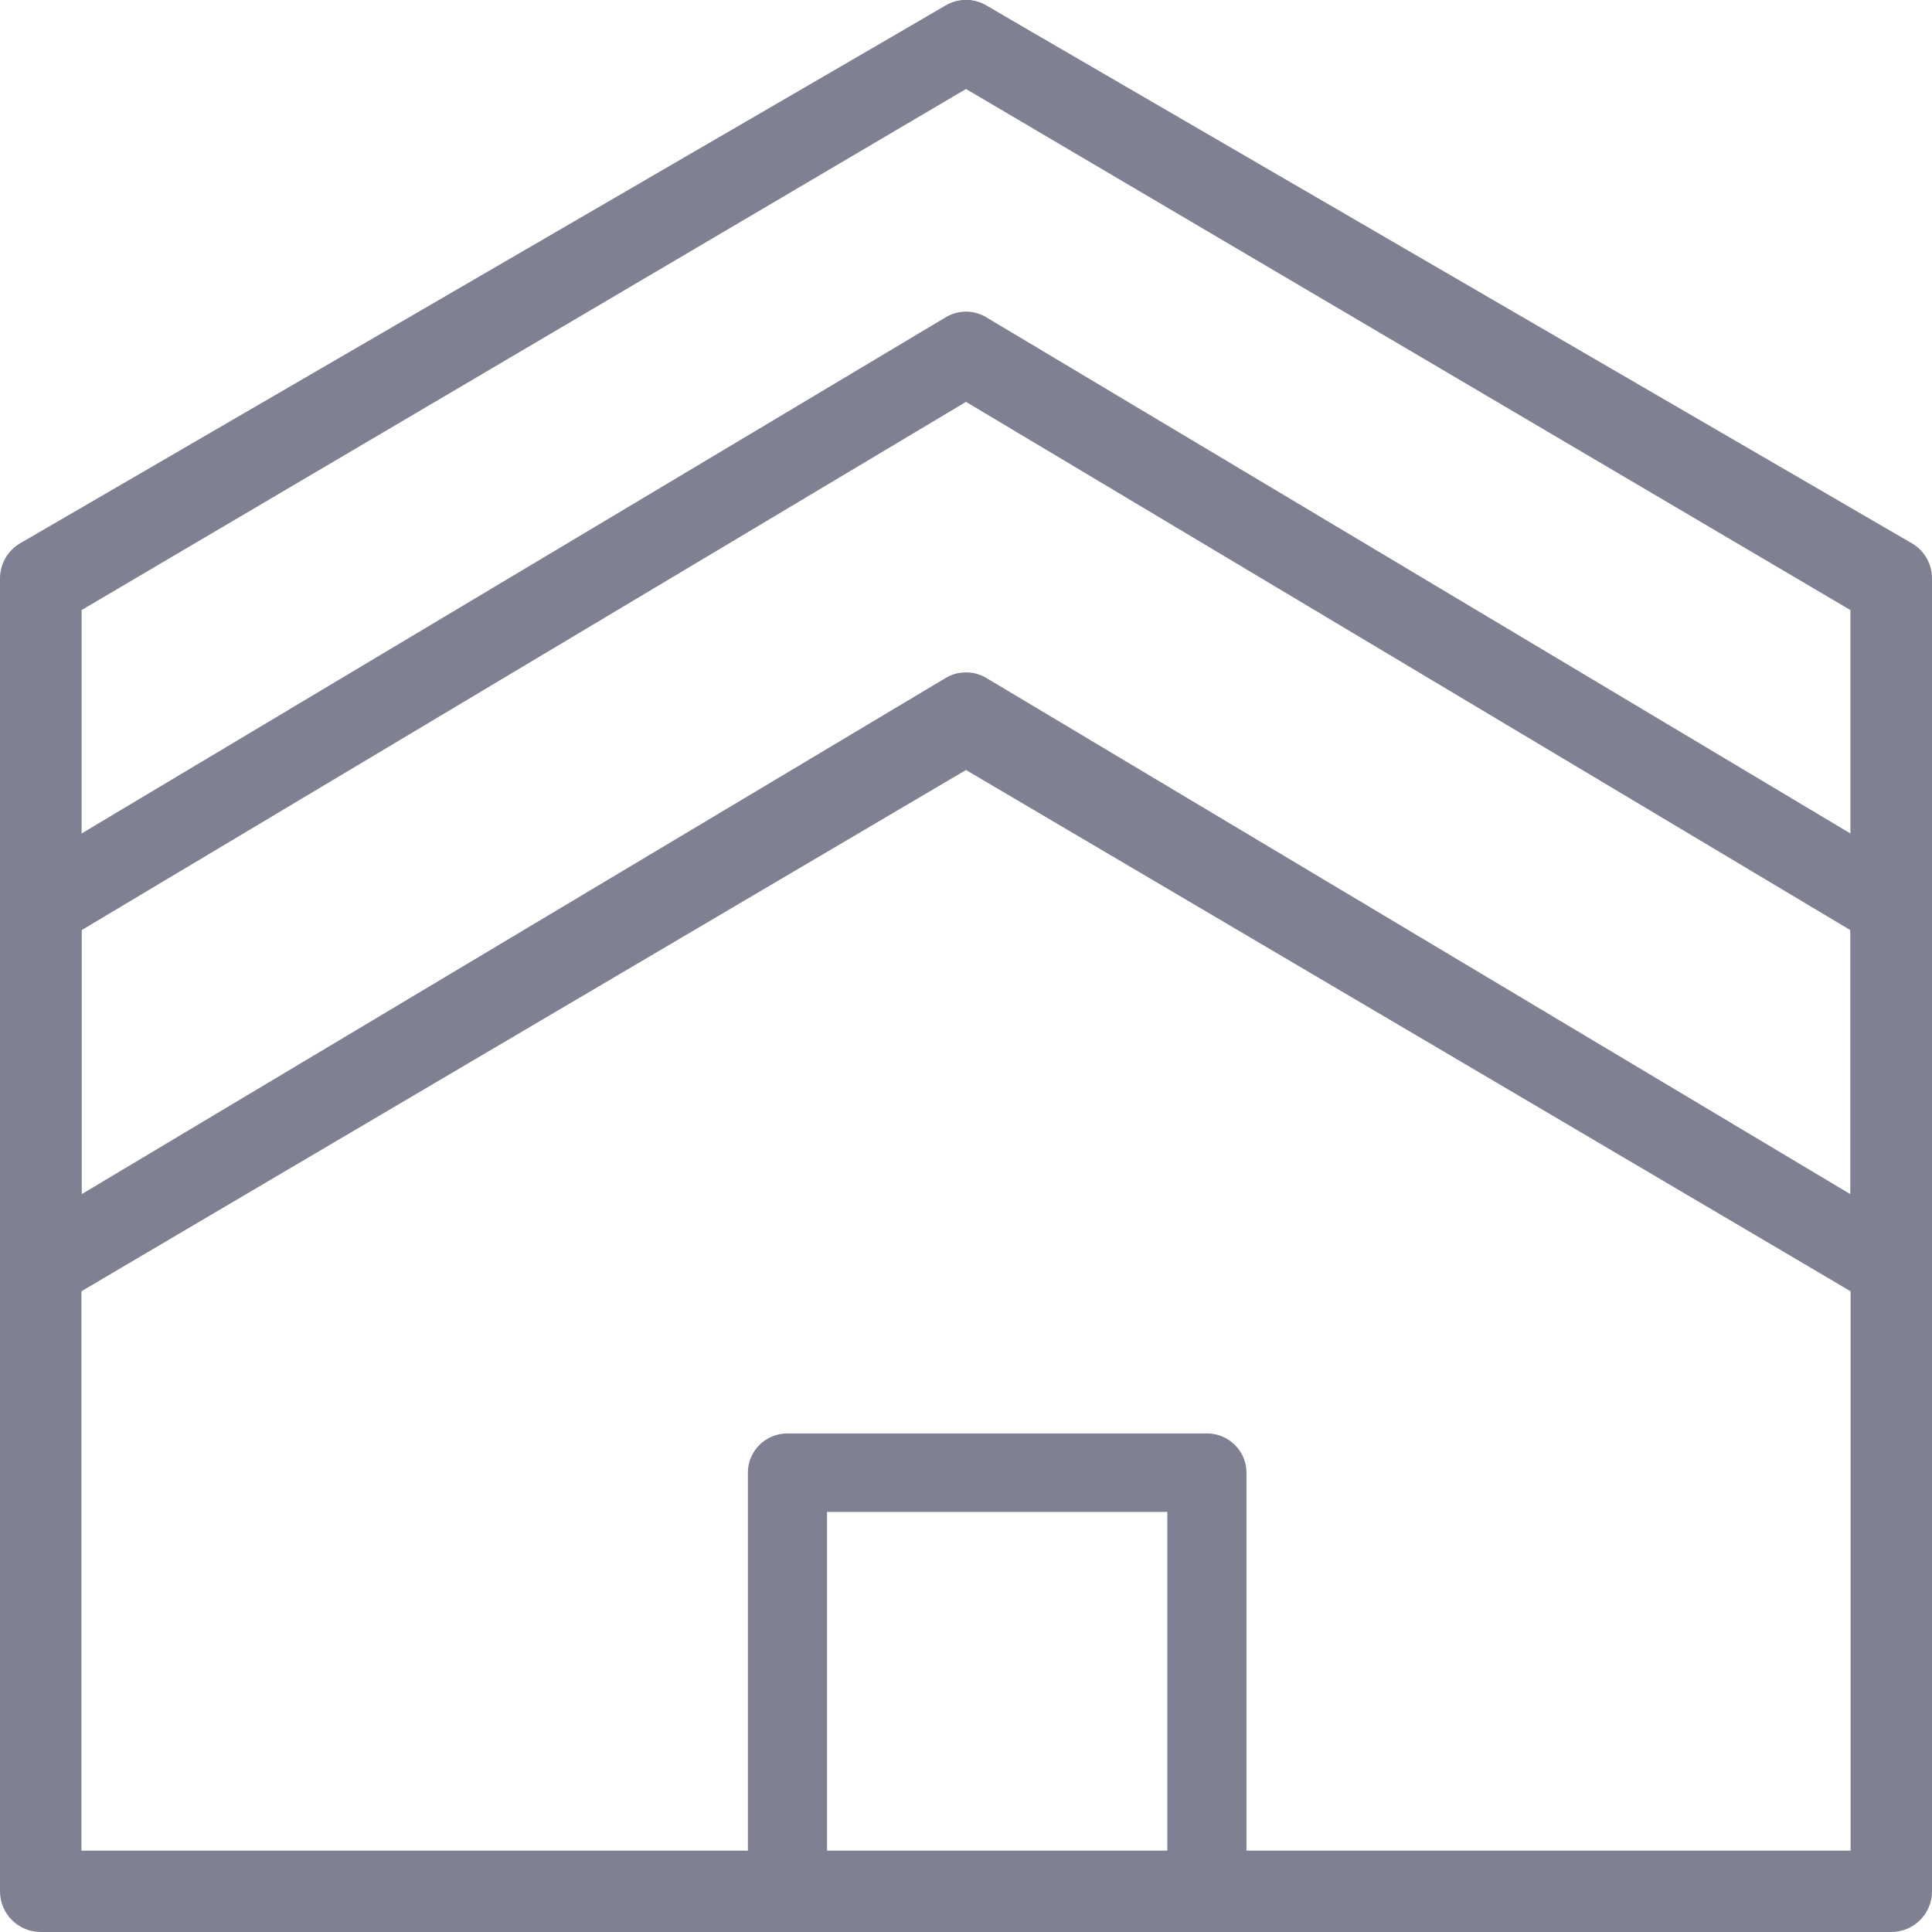
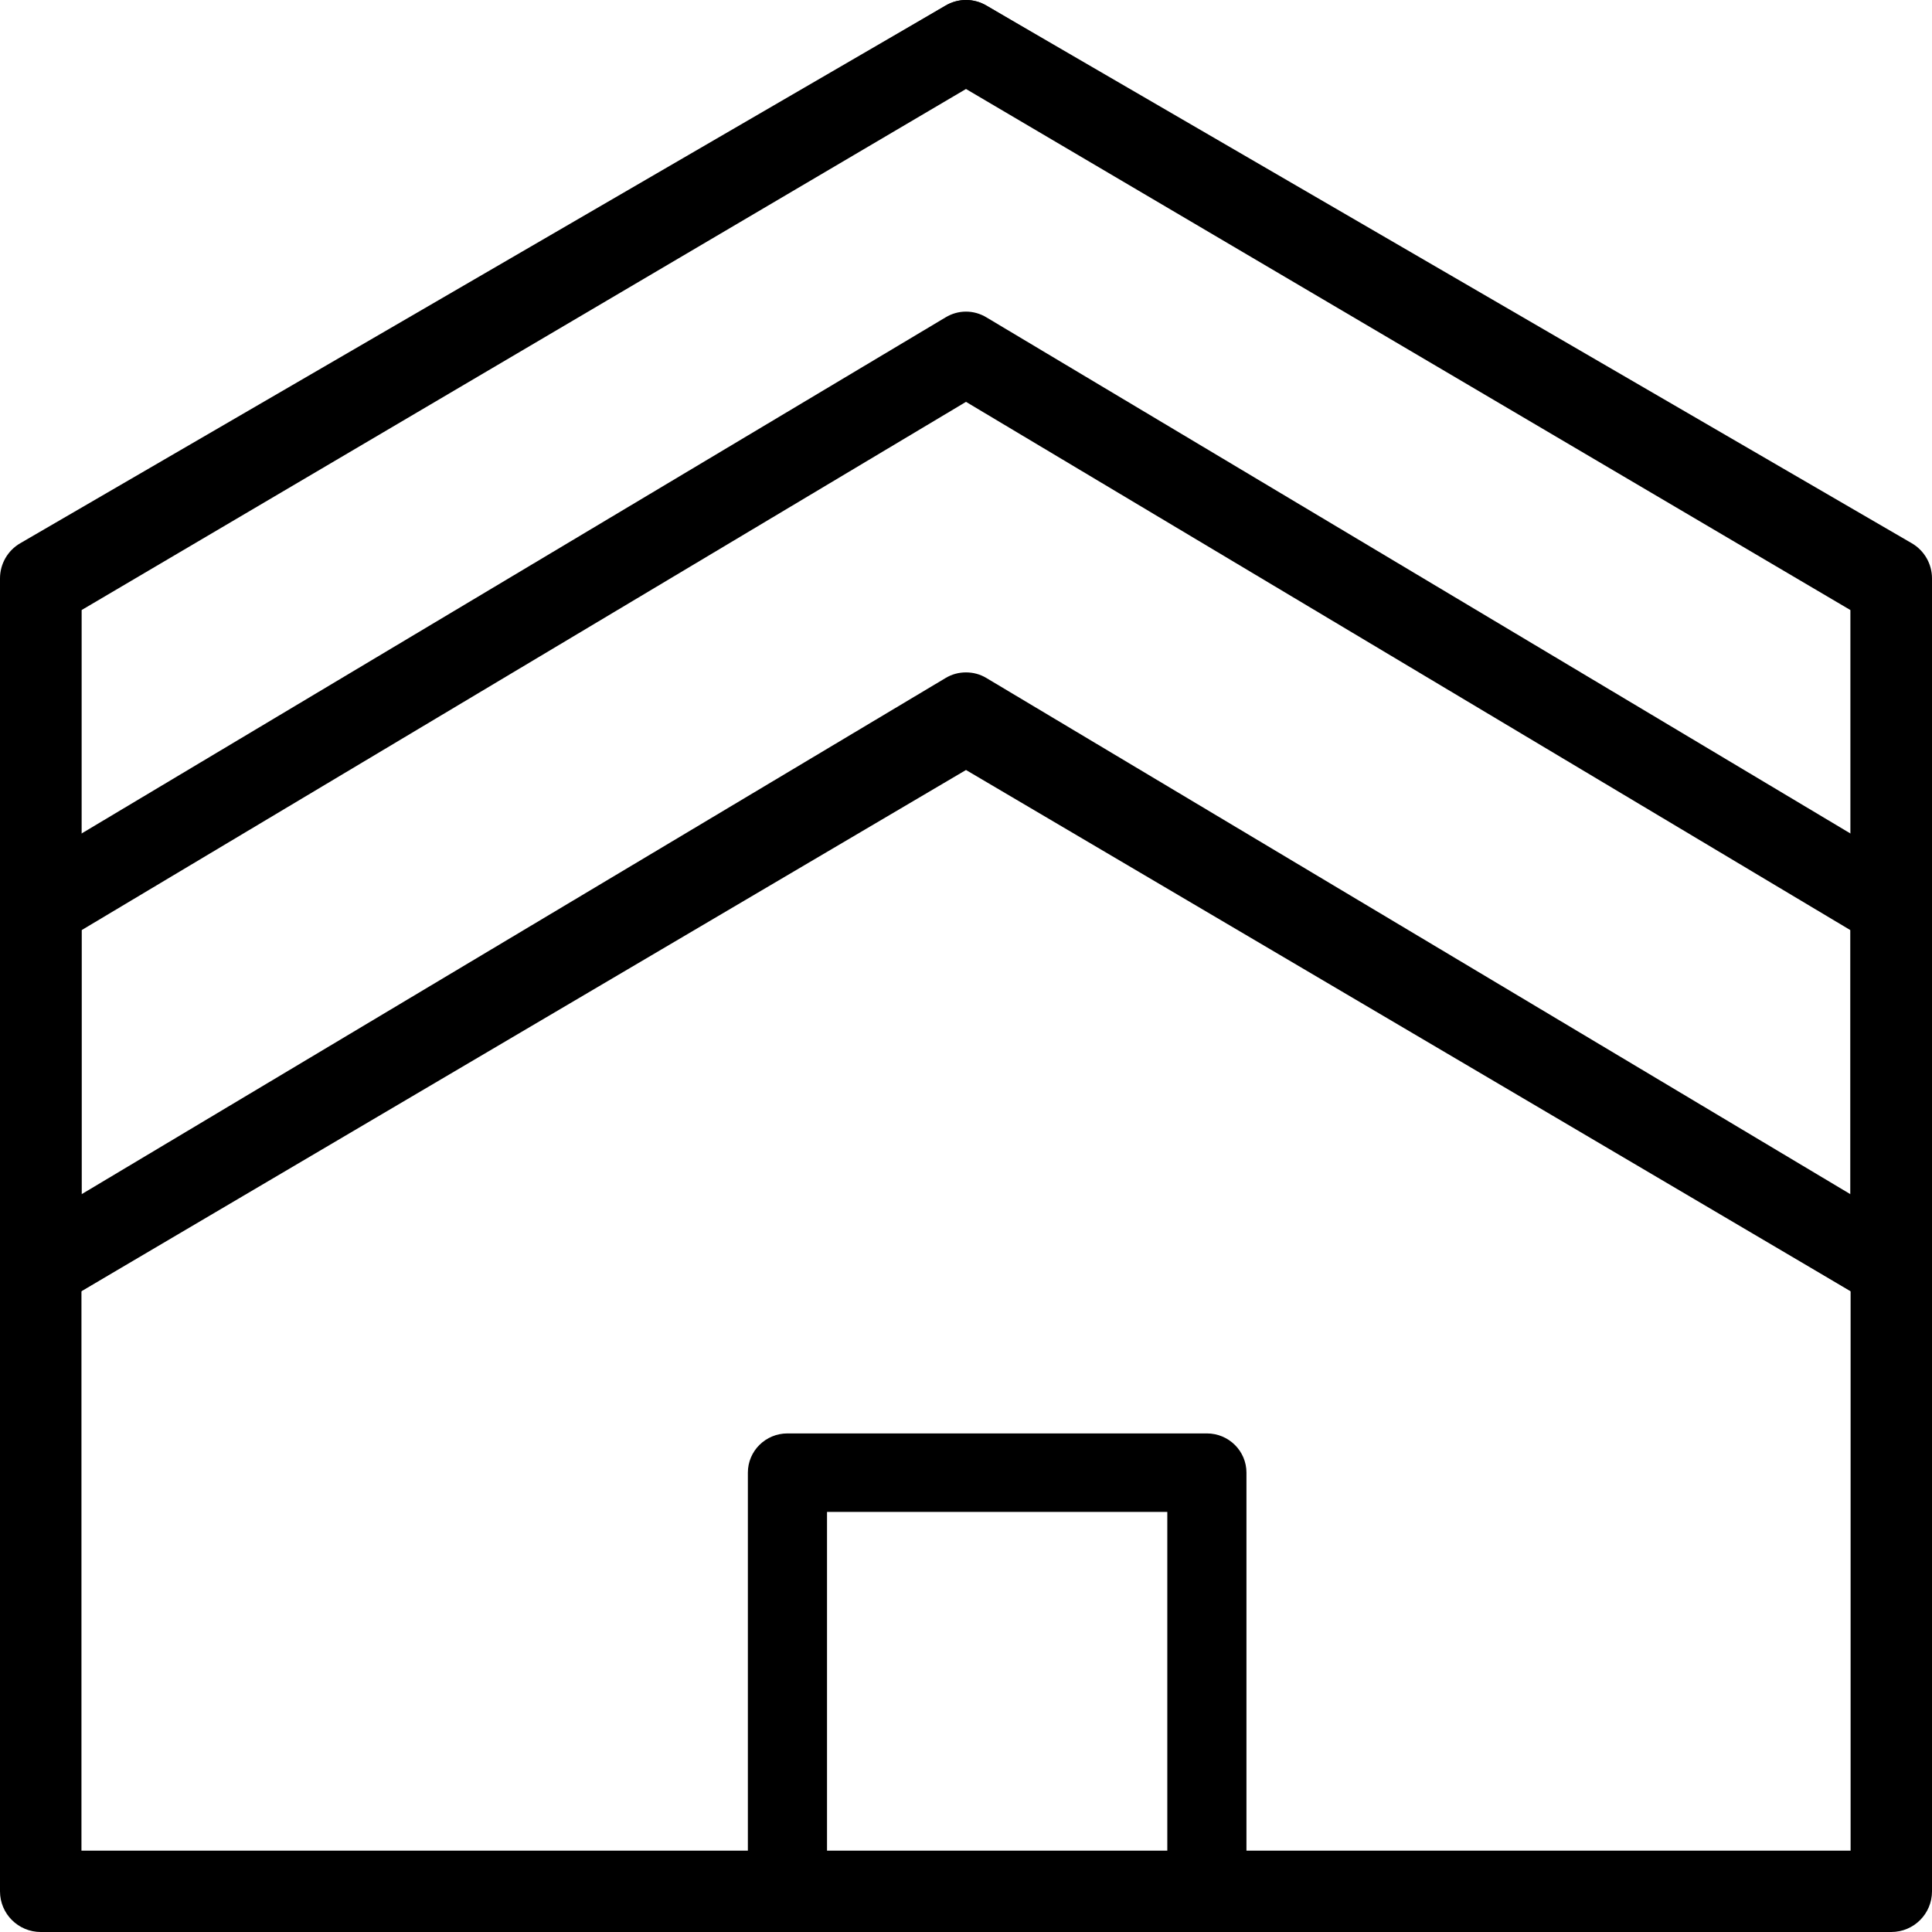
<svg xmlns="http://www.w3.org/2000/svg" width="31" height="31" viewBox="0 0 31 31">
-   <g fill="#7F8091">
+   <g fill="">
    <path d="M30.346,31 L0.654,31 C0.293,31 0,30.708 0,30.348 L0,9.28 C0,9.048 0.124,8.833 0.324,8.717 L15.171,0.09 C15.375,-0.03 15.625,-0.03 15.829,0.09 L30.676,8.717 C30.876,8.833 31,9.048 31,9.28 L31,30.348 C31,30.708 30.708,31 30.346,31 Z M1.307,29.695 L29.694,29.695 L29.694,9.656 L15.5,1.408 L1.307,9.655 L1.307,29.695 Z" />
    <path d="M30.346,20.999 C30.233,20.999 30.119,20.97 30.017,20.909 L15.5,12.355 L0.983,20.909 C0.779,21.031 0.529,21.028 0.328,20.912 C0.125,20.794 0,20.575 0,20.338 L0,9.411 C0,9.175 0.124,8.957 0.324,8.839 L15.171,0.091 C15.375,-0.03 15.625,-0.03 15.829,0.091 L30.676,8.839 C30.876,8.957 31,9.175 31,9.411 L31,20.338 C31,20.575 30.875,20.794 30.672,20.912 C30.571,20.97 30.459,20.999 30.346,20.999 Z M15.5,10.928 C15.614,10.928 15.727,10.957 15.829,11.018 L29.693,19.188 L29.693,9.79 L15.5,1.428 L1.307,9.79 L1.307,19.188 L15.171,11.018 C15.273,10.957 15.386,10.928 15.5,10.928 Z" />
    <path d="M30.346 20.999C30.233 20.999 30.119 20.97 30.017 20.908L15.5 12.235.983 20.908C.779 21.032.529 21.029.328 20.911.125 20.791 0 20.569 0 20.329L0 14.541C0 14.302.124 14.081.324 13.962L15.171 5.093C15.375 4.969 15.625 4.969 15.829 5.093L30.676 13.962C30.876 14.081 31 14.302 31 14.541L31 20.329C31 20.569 30.875 20.791 30.672 20.911 30.571 20.97 30.459 20.999 30.346 20.999ZM15.5 10.789C15.614 10.789 15.727 10.818 15.829 10.88L29.693 19.163 29.693 14.926 15.5 6.448 1.307 14.926 1.307 19.163 15.171 10.88C15.273 10.818 15.386 10.789 15.5 10.789ZM19.364 31 12.635 31C12.284 31 12 30.718 12 30.371L12 23.629C12 23.282 12.284 23 12.635 23L19.365 23C19.716 23 20 23.282 20 23.629L20 30.371C19.999 30.718 19.716 31 19.364 31ZM13.27 29.741 18.73 29.741 18.73 24.259 13.27 24.259 13.27 29.741Z" />
  </g>
</svg>
